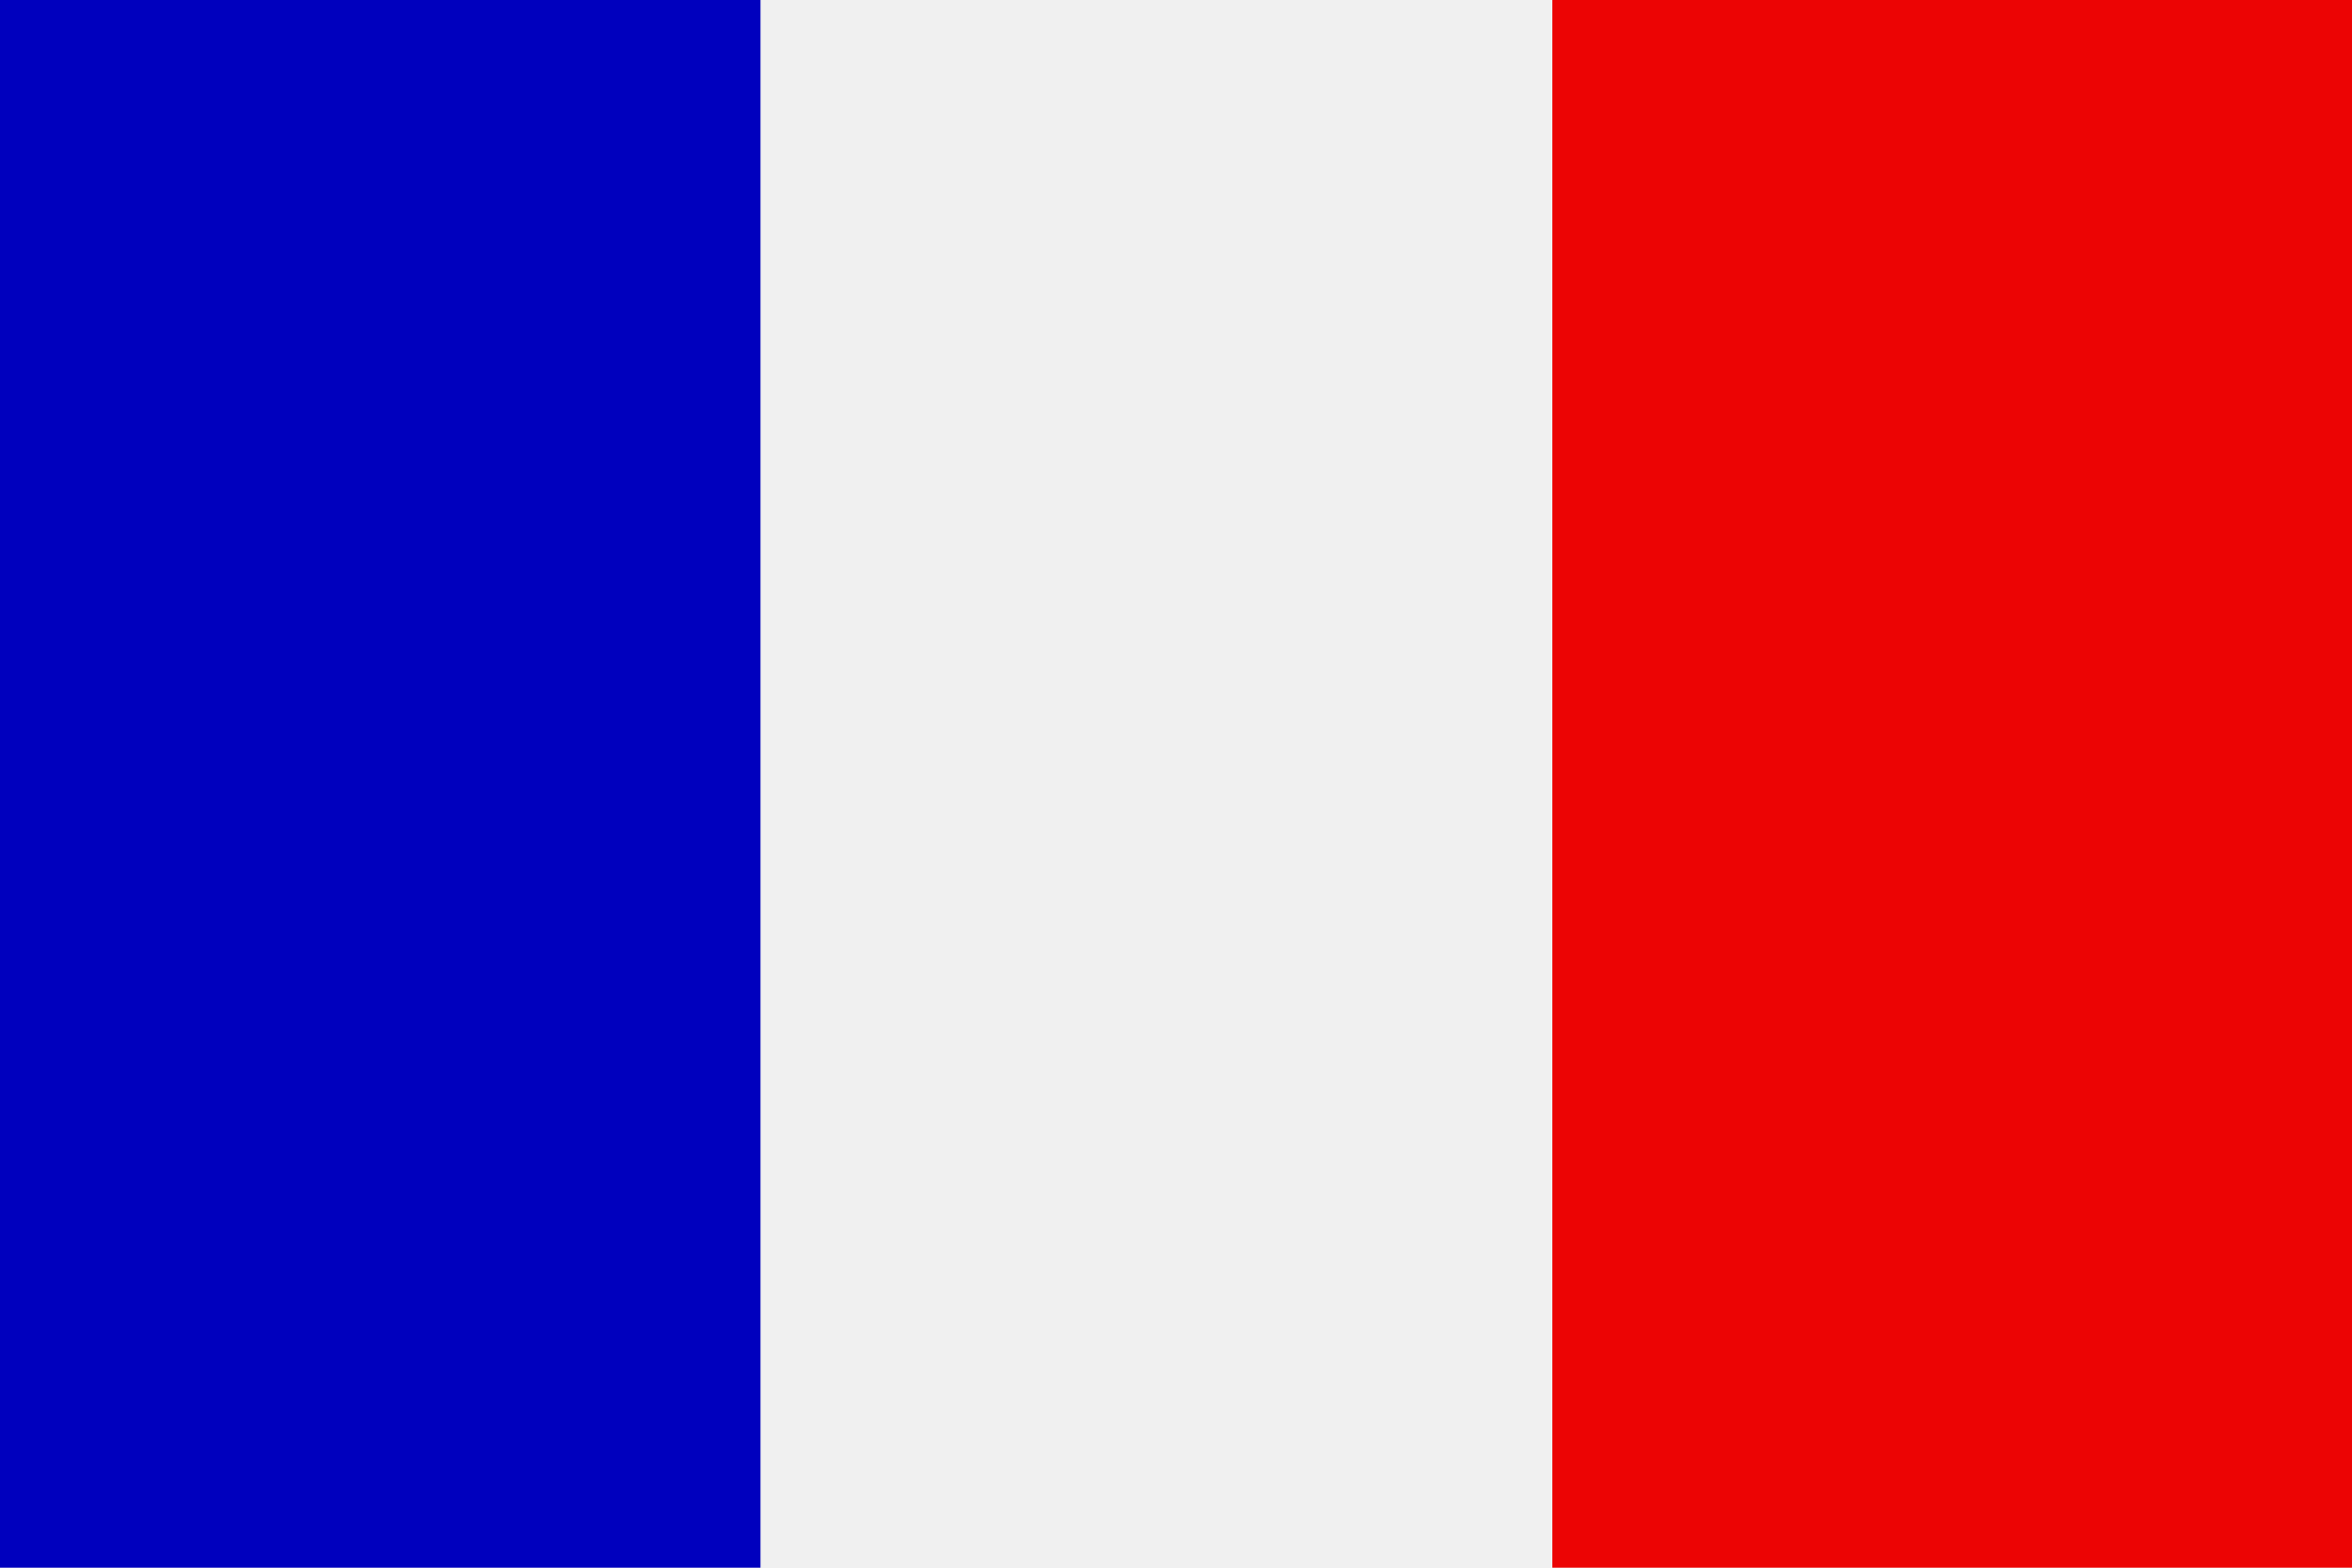
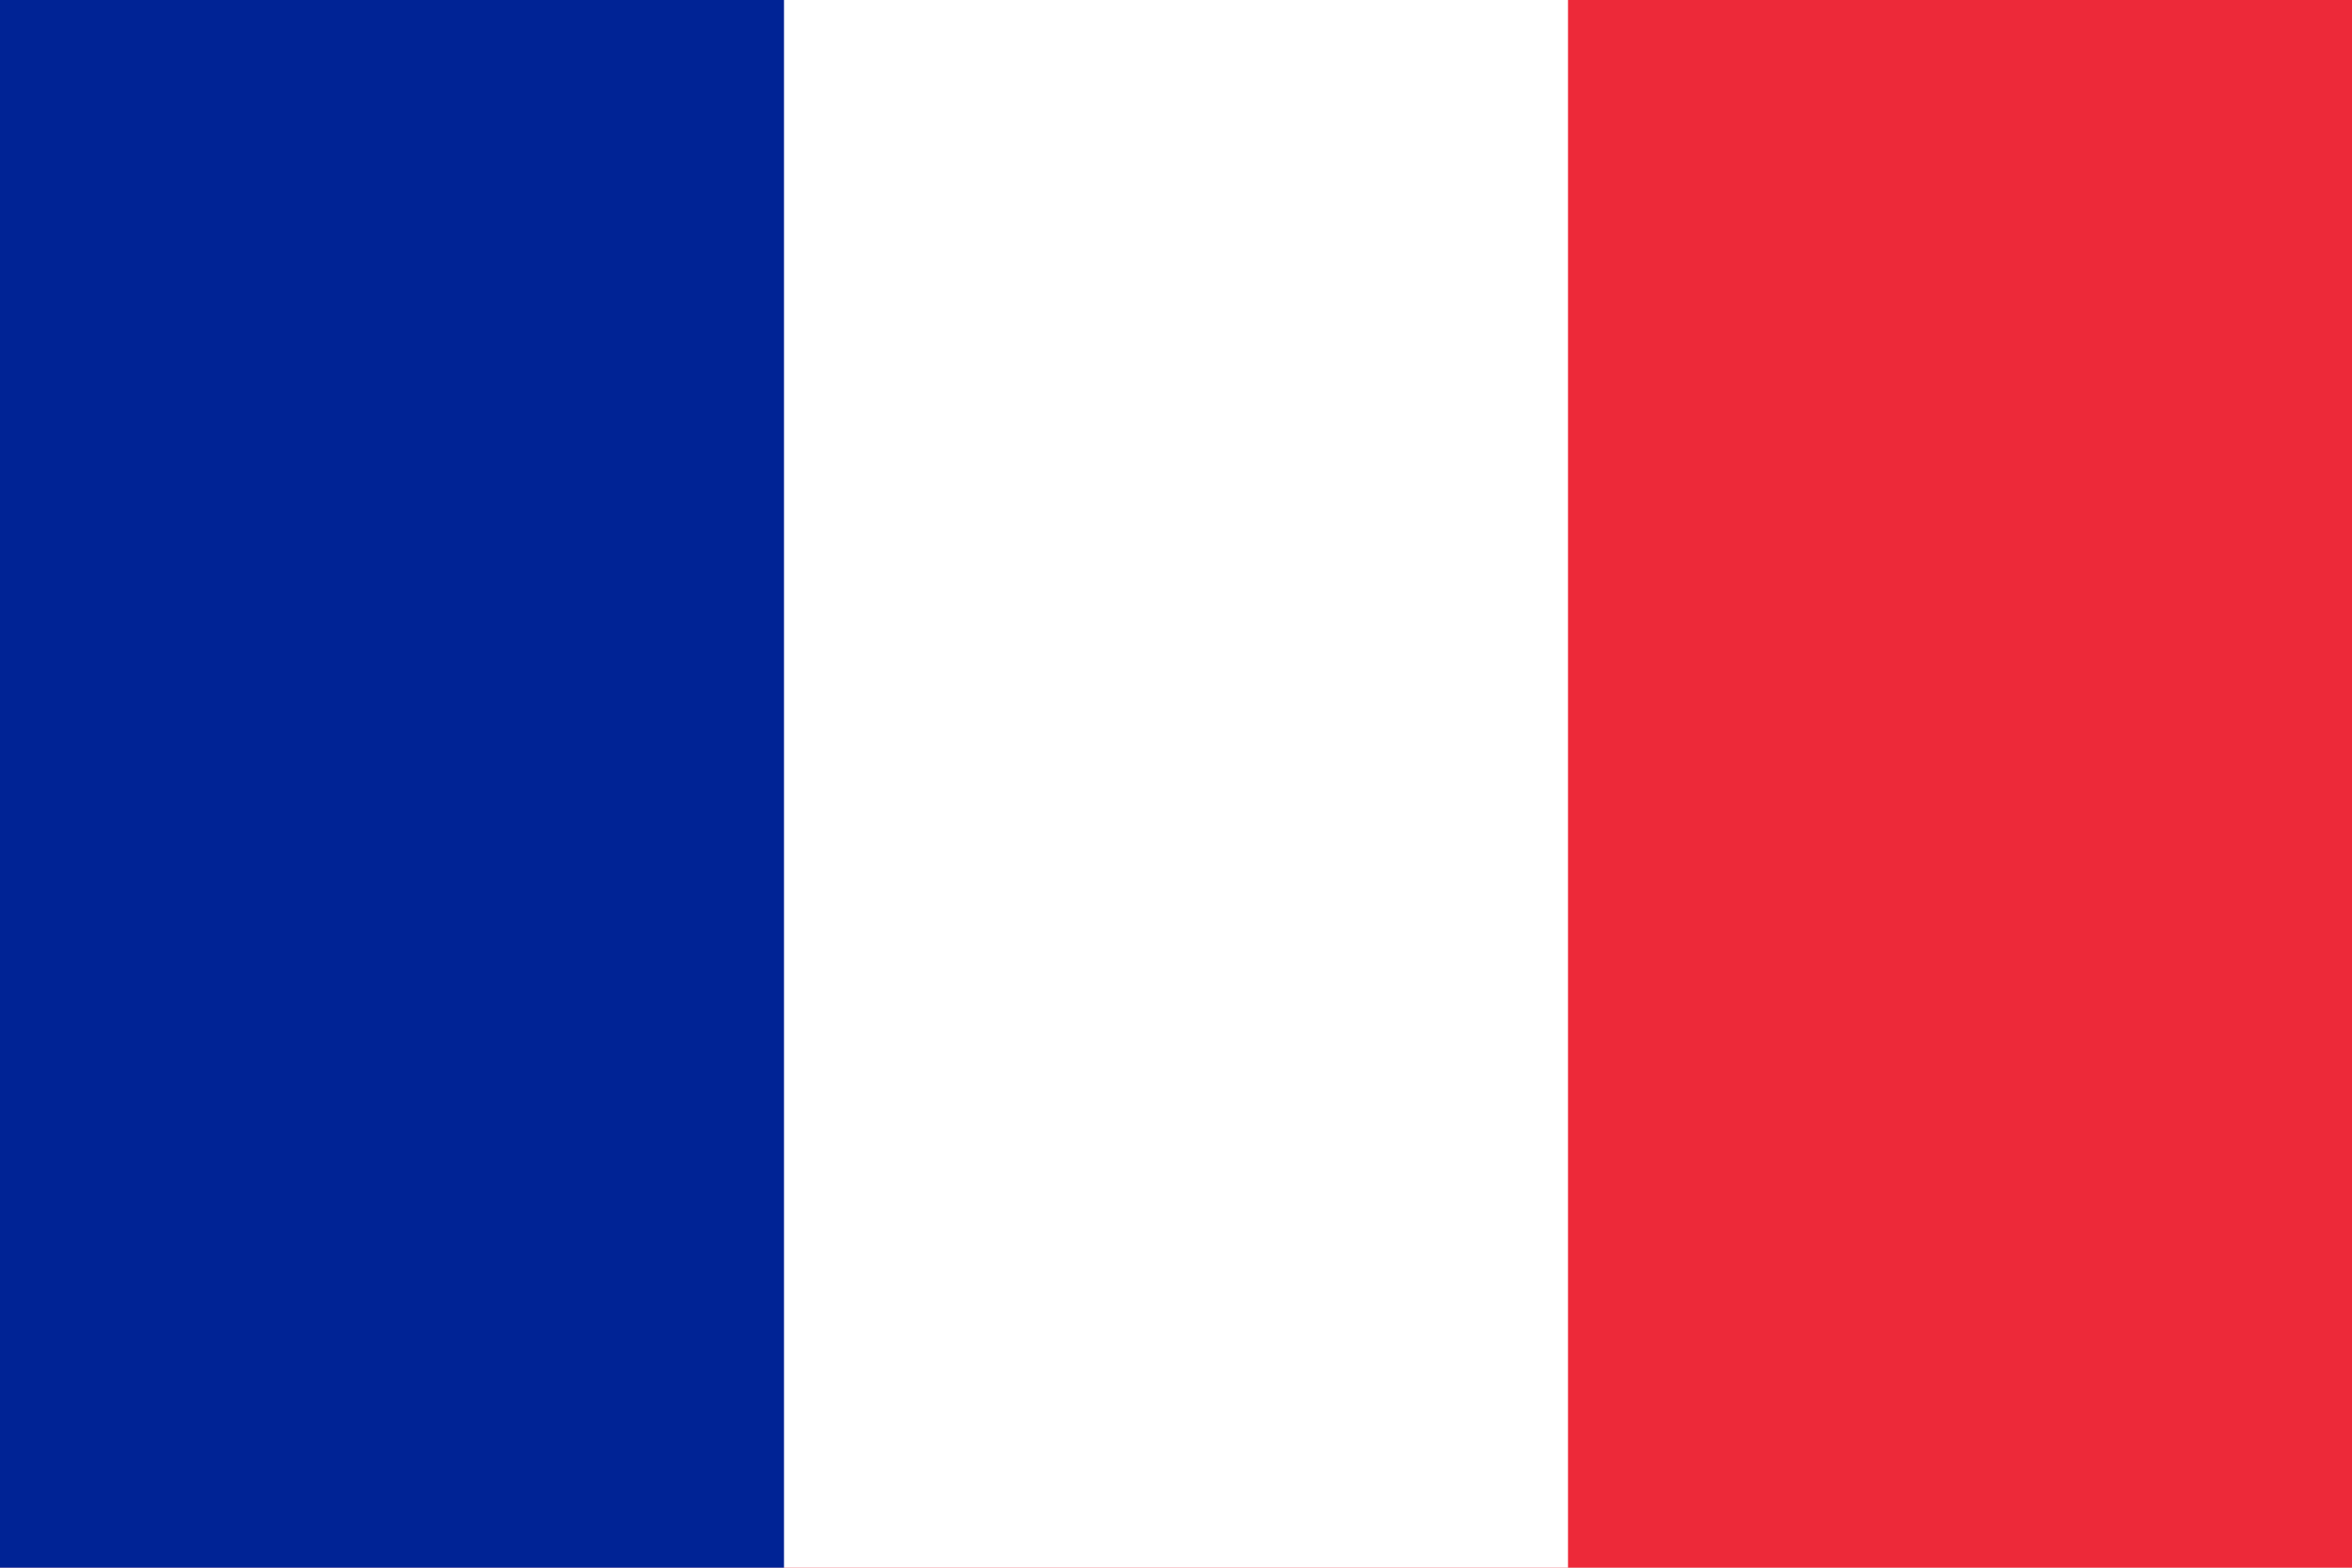
- <svg xmlns="http://www.w3.org/2000/svg" id="svg2" viewBox="0 0 300 200" version="1.1">
-   <g id="layer1" transform="translate(0 -852.36)">
-     <rect id="rect2816" ry="0" height="200" width="97" y="852.36" x="0" fill="#0000be" />
-     <path id="rect3590" d="m198 852.36h102v200h-102v-200z" fill="#ec0000" fill-opacity=".982" />
-   </g>
+ <svg xmlns="http://www.w3.org/2000/svg" version="1.1" width="900" height="600">
+   <rect width="900" height="600" fill="#ED2939" />
+   <rect width="600" height="600" fill="#fff" />
+   <rect width="300" height="600" fill="#002395" />
</svg>
